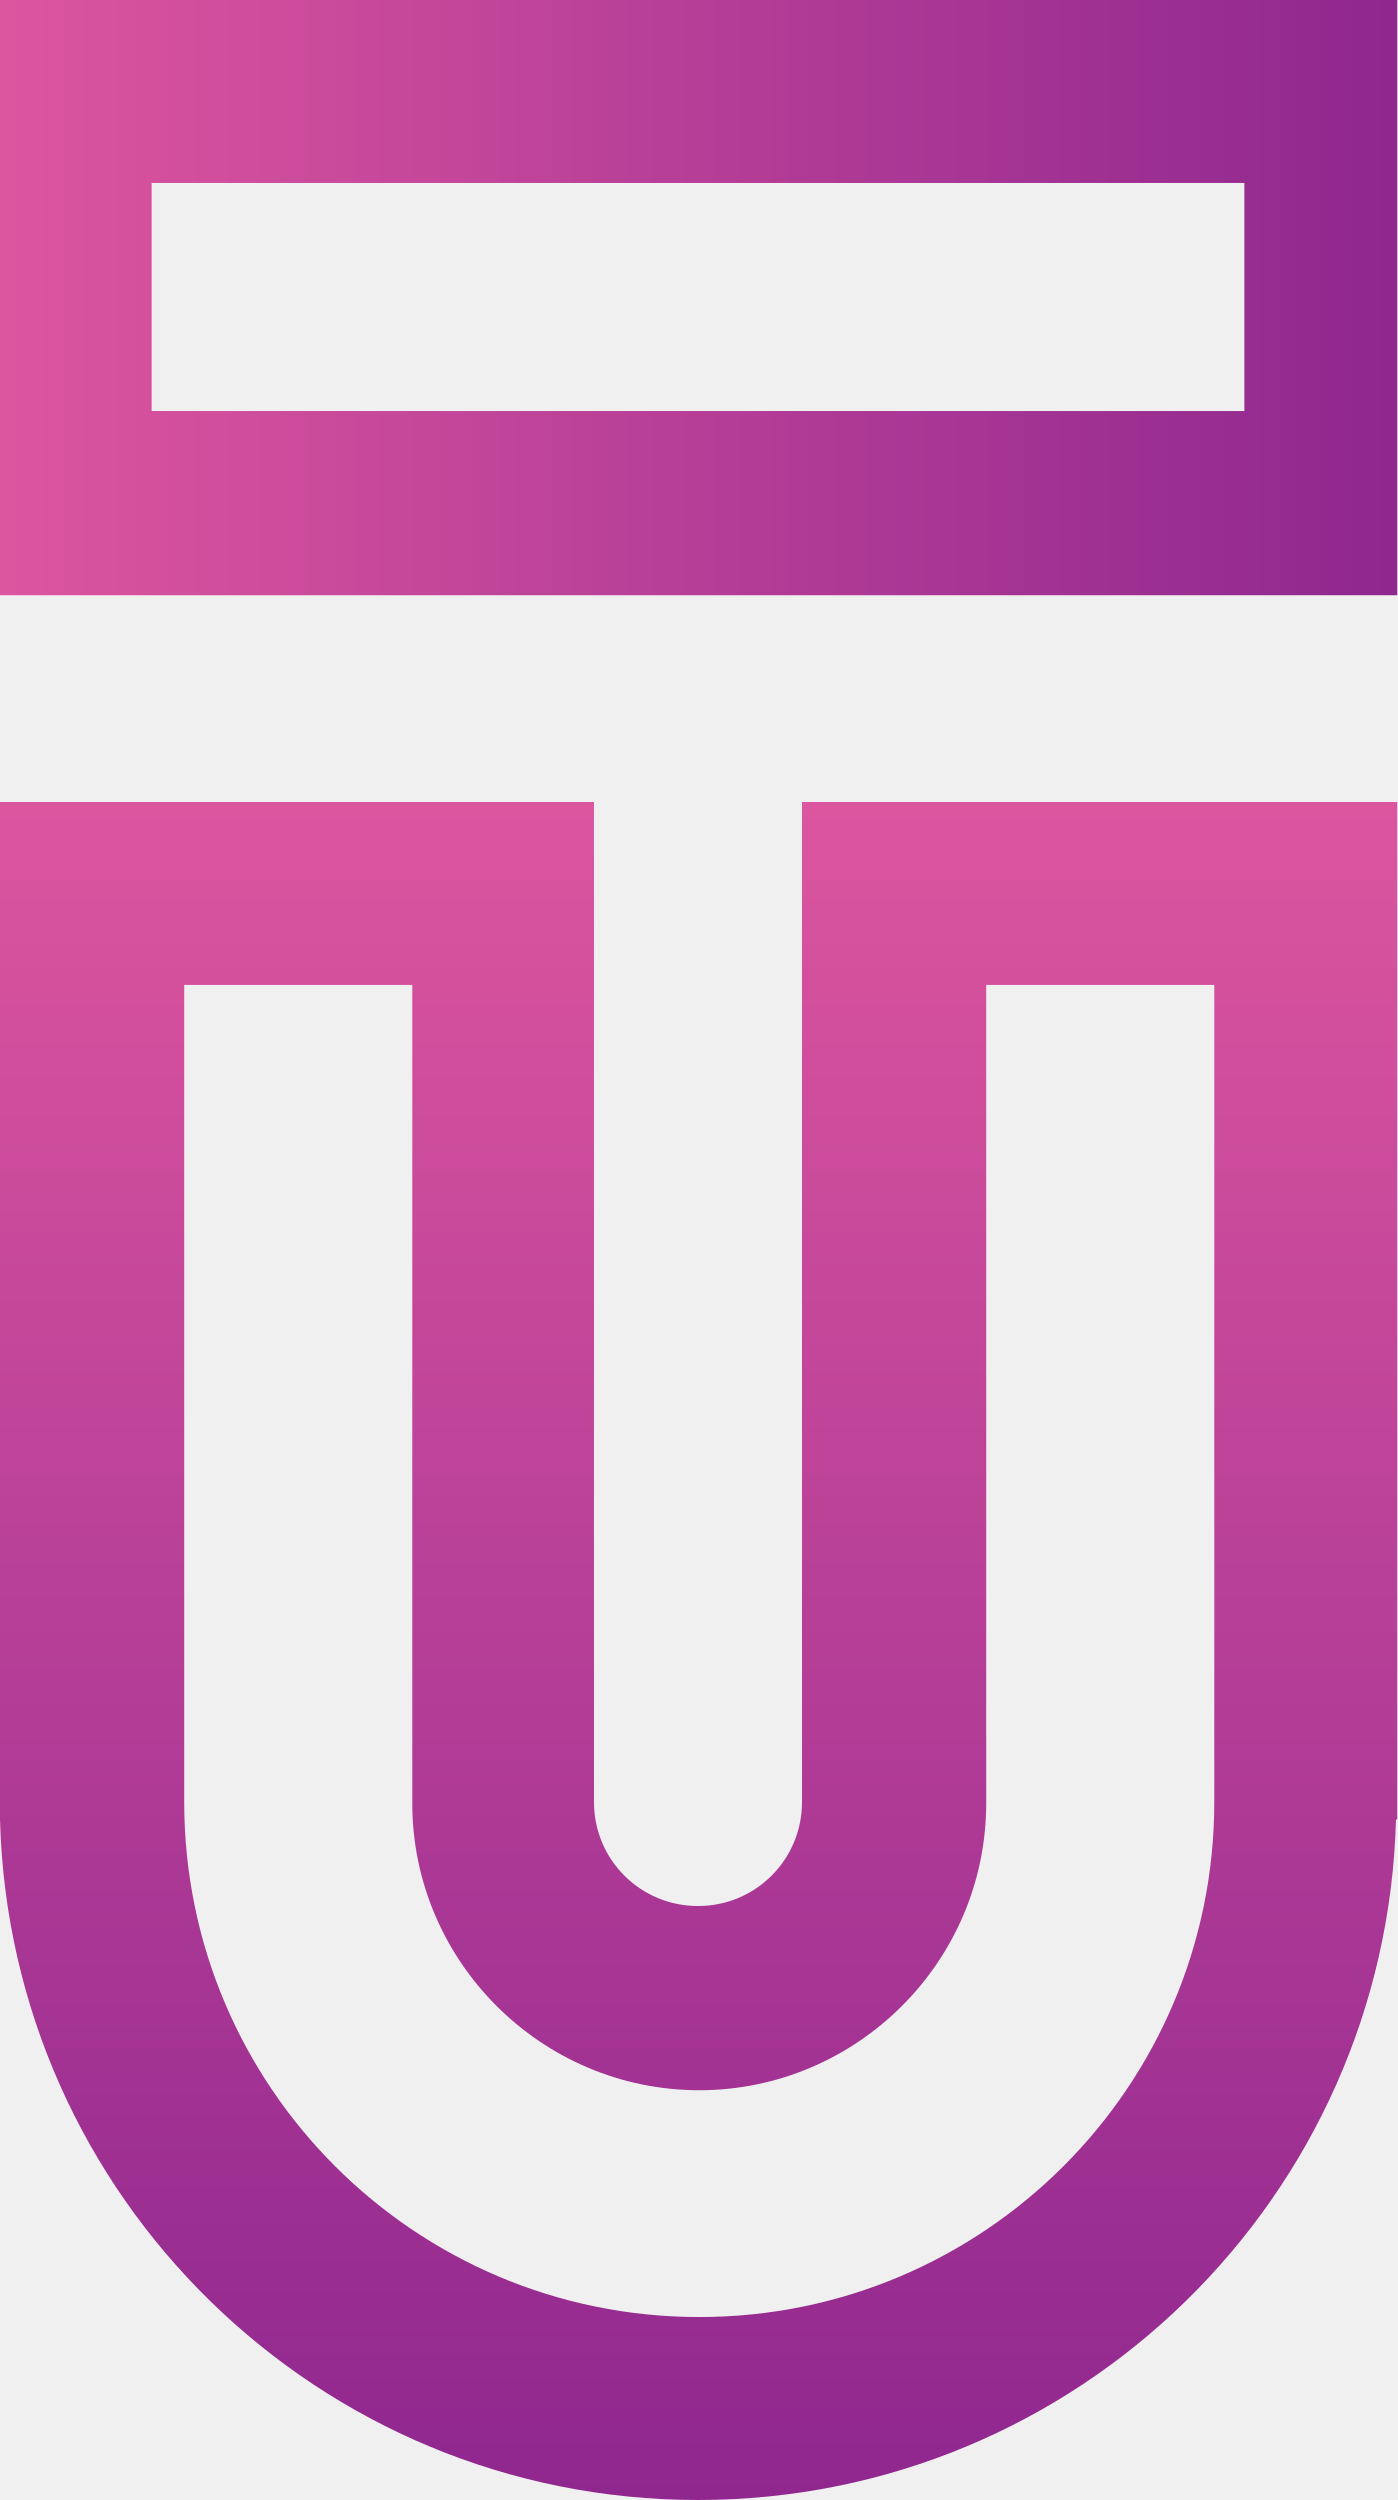
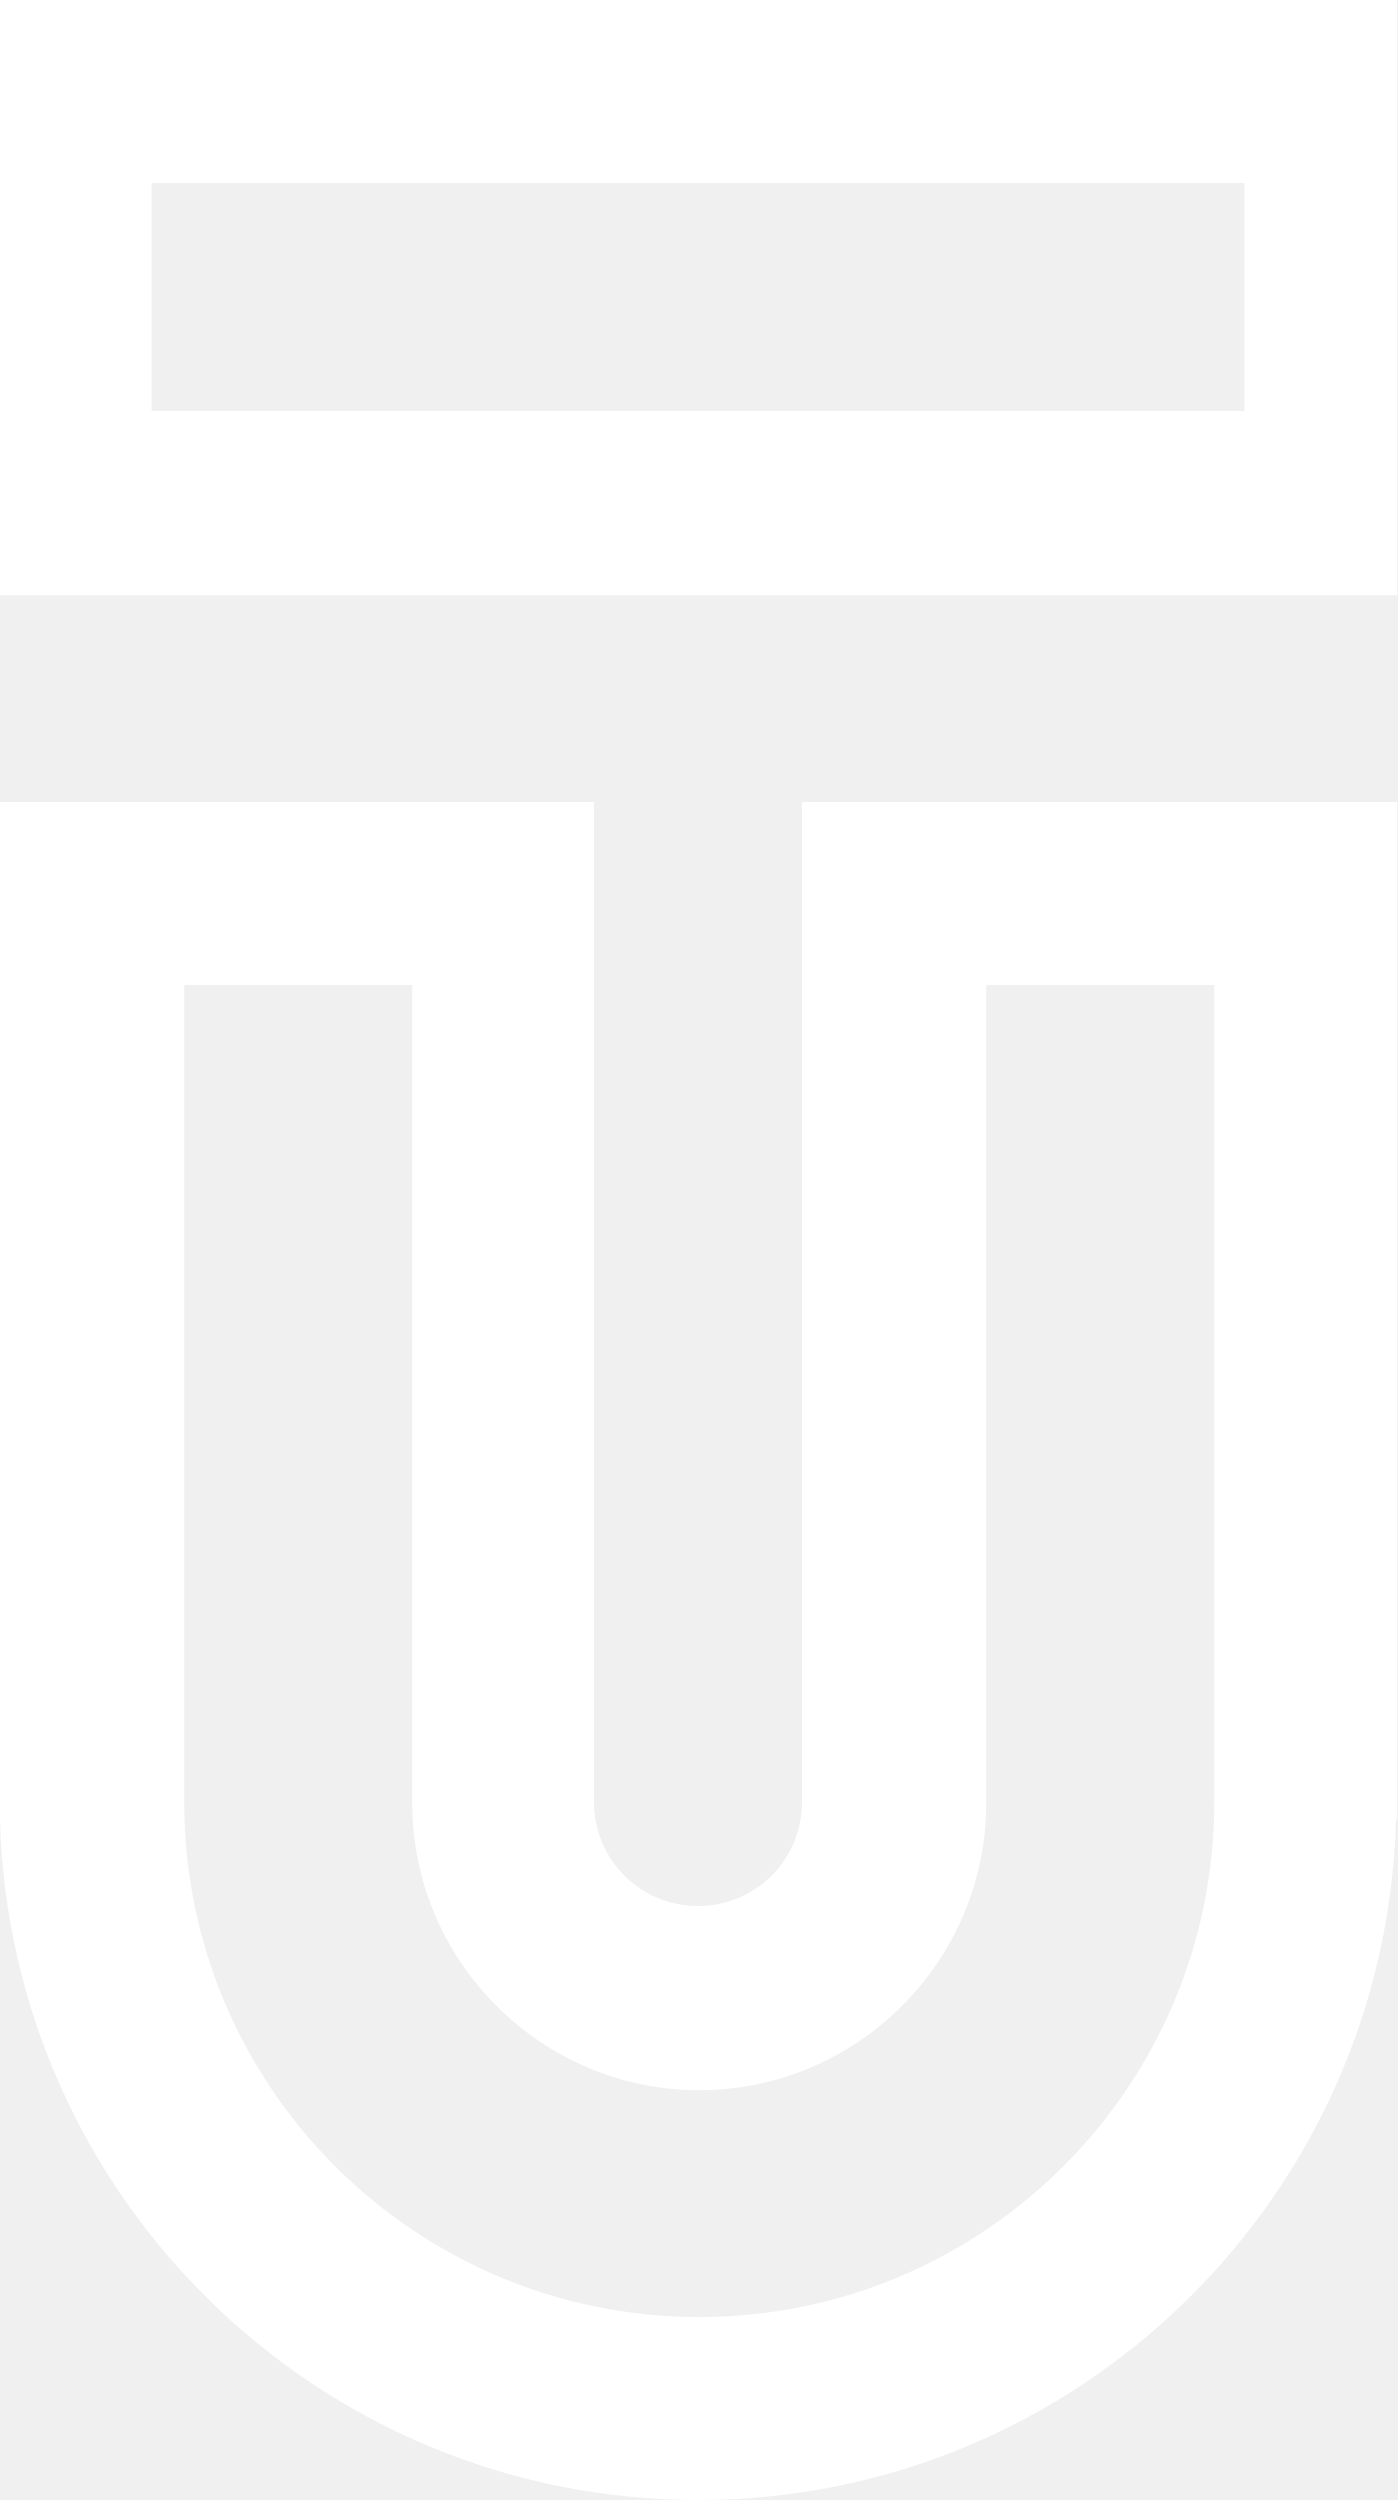
<svg xmlns="http://www.w3.org/2000/svg" version="1.1" id="Layer_1" x="0px" y="0px" viewBox="0 0 111.5 199.5" style="enable-background:new 0 0 111.5 199.5;" xml:space="preserve">
  <style type="text/css">
- 	.st0{fill:url(#SVGID_1_);}
- 	.st1{fill:url(#SVGID_2_);}
+ 	.st0{fill:#FFFFFF;}
</style>
-   <linearGradient id="SVGID_1_" gradientUnits="userSpaceOnUse" x1="55.745" y1="199.509" x2="55.745" y2="63.974">
-     <stop offset="0" style="stop-color:#8F278F" />
-     <stop offset="1" style="stop-color:#DC559F" />
-   </linearGradient>
  <path class="st0" d="M64,64v24.7v55.1c0,4.6-3.7,8.3-8.3,8.3s-8.3-3.7-8.3-8.3V88.7V64H0v81.2h0c0.8,30.1,25.4,54.3,55.7,54.3  s54.9-24.2,55.7-54.3h0.1V64H64z M96.9,143.8c0,22.7-18.4,41.1-41.1,41.1s-41.1-18.4-41.1-41.1V78.6h18.2v65.3  c0,12.6,10.3,22.9,22.9,22.9s22.9-10.3,22.9-22.9V78.6h18.2V143.8z" />
-   <linearGradient id="SVGID_2_" gradientUnits="userSpaceOnUse" x1="111.489" y1="23.741" x2="-9.094947e-13" y2="23.741">
-     <stop offset="0" style="stop-color:#8F278F" />
-     <stop offset="1" style="stop-color:#DC559F" />
-   </linearGradient>
-   <path class="st1" d="M0,0v47.5h111.5V0H0z M99.3,32.8H12.1V14.6h87.2V32.8z" />
+   <path class="st0" d="M0,0v47.5h111.5V0H0z M99.3,32.8H12.1V14.6h87.2V32.8z" />
</svg>
